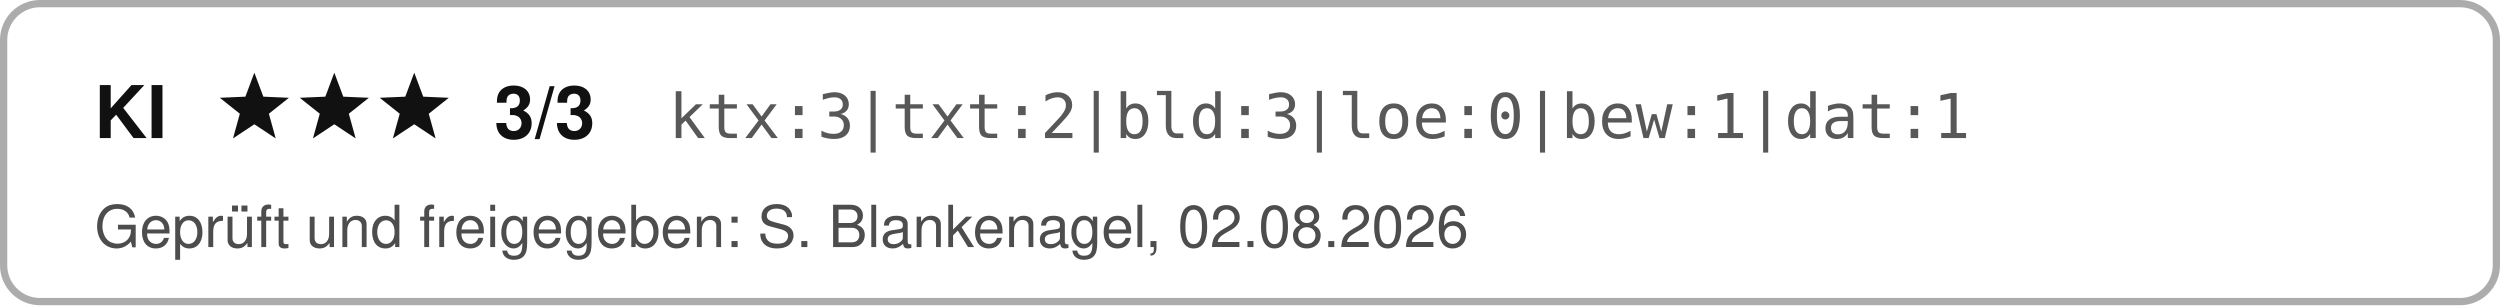
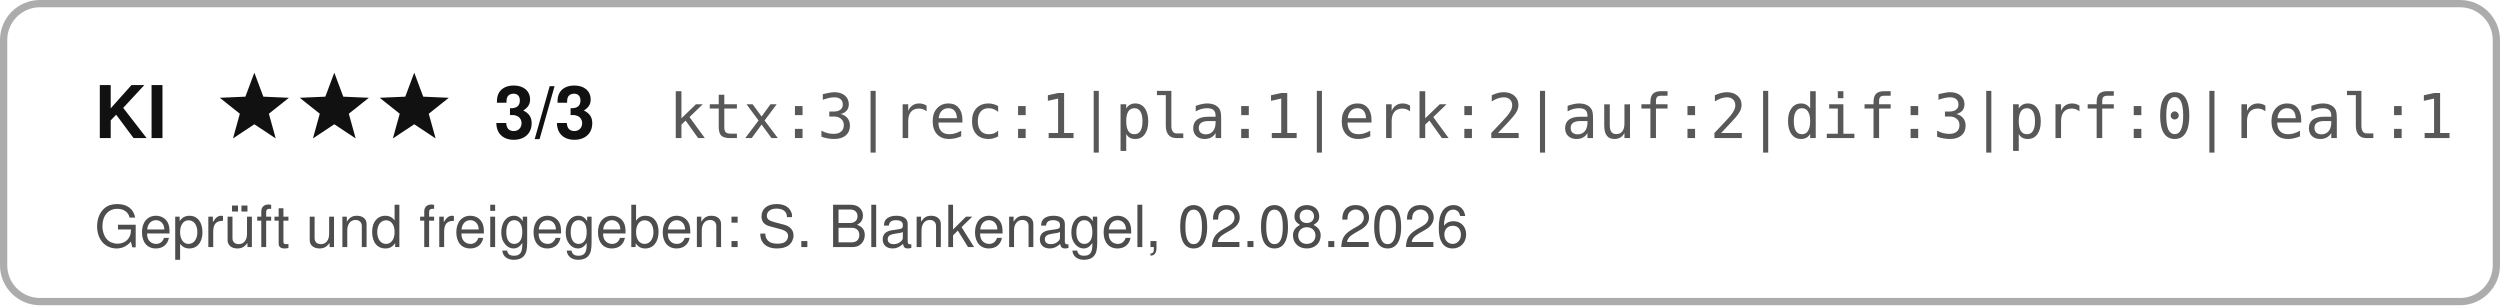
- <svg xmlns="http://www.w3.org/2000/svg" width="344" height="42" viewBox="0 0 344 42" role="img" aria-label="KI-Transparenz Stufe 3 von 3: im Wesentlichen KI-erzeugt, freigegeben. Text/Aufgaben 2 von 3, Bild/Grafik 3 von 3, Lösungen 0 von 3, Bewertung 1 von 3, Daten/Kontexte 1 von 3." fill="none" color="#111111" font-family="system-ui, -apple-system, 'Segoe UI', Helvetica, Arial, sans-serif">
+ <svg xmlns="http://www.w3.org/2000/svg" width="344" height="42" viewBox="0 0 344 42" role="img" aria-label="KI-Transparenz Stufe 3 von 3: im Wesentlichen KI-erzeugt, freigegeben. Recherche 1 von 3, Planung 1 von 3, Erklärung 2 von 3, Aufgaben 2 von 3, Differenzierung 3 von 3, Überprüfung 0 von 3. Enthält realistisch wirkende KI-Darstellungen." fill="none" color="#111111" font-family="system-ui, -apple-system, 'Segoe UI', Helvetica, Arial, sans-serif">
  <rect x="0.5" y="0.5" width="343" height="41" rx="5" fill="none" stroke="currentColor" stroke-width="1" opacity="0.35" />
  <text x="13" y="19" font-size="10" font-weight="600" fill="currentColor">KI</text>
  <path d="M0,-5 L1.234,-1.699 L4.755,-1.545 L1.997,0.649 L2.939,4.045 L0,2.1 L-2.939,4.045 L-1.997,0.649 L-4.755,-1.545 L-1.234,-1.699 Z" transform="translate(35 15)" fill="currentColor" />
  <path d="M0,-5 L1.234,-1.699 L4.755,-1.545 L1.997,0.649 L2.939,4.045 L0,2.1 L-2.939,4.045 L-1.997,0.649 L-4.755,-1.545 L-1.234,-1.699 Z" transform="translate(46 15)" fill="currentColor" />
  <path d="M0,-5 L1.234,-1.699 L4.755,-1.545 L1.997,0.649 L2.939,4.045 L0,2.1 L-2.939,4.045 L-1.997,0.649 L-4.755,-1.545 L-1.234,-1.699 Z" transform="translate(57 15)" fill="currentColor" />
  <text x="68" y="19" font-size="10" font-weight="600" fill="currentColor">3/3</text>
-   <text x="92" y="19" font-size="8.5" fill="currentColor" opacity="0.7" font-family="ui-monospace, SFMono-Regular, Menlo, monospace">ktx:3|txt:2|bld:3|loe:0|bew:1|dat:1</text>
+   <text x="92" y="19" font-size="8.5" fill="currentColor" opacity="0.7" font-family="ui-monospace, SFMono-Regular, Menlo, monospace">ktx:3|rec:1|pla:1|erk:2|auf:2|dif:3|prf:0|real:1</text>
  <text x="13" y="34" font-size="8" fill="currentColor" opacity="0.75">Geprüft und freigegeben: S. Blankenagel, 02.08.2026</text>
</svg>
